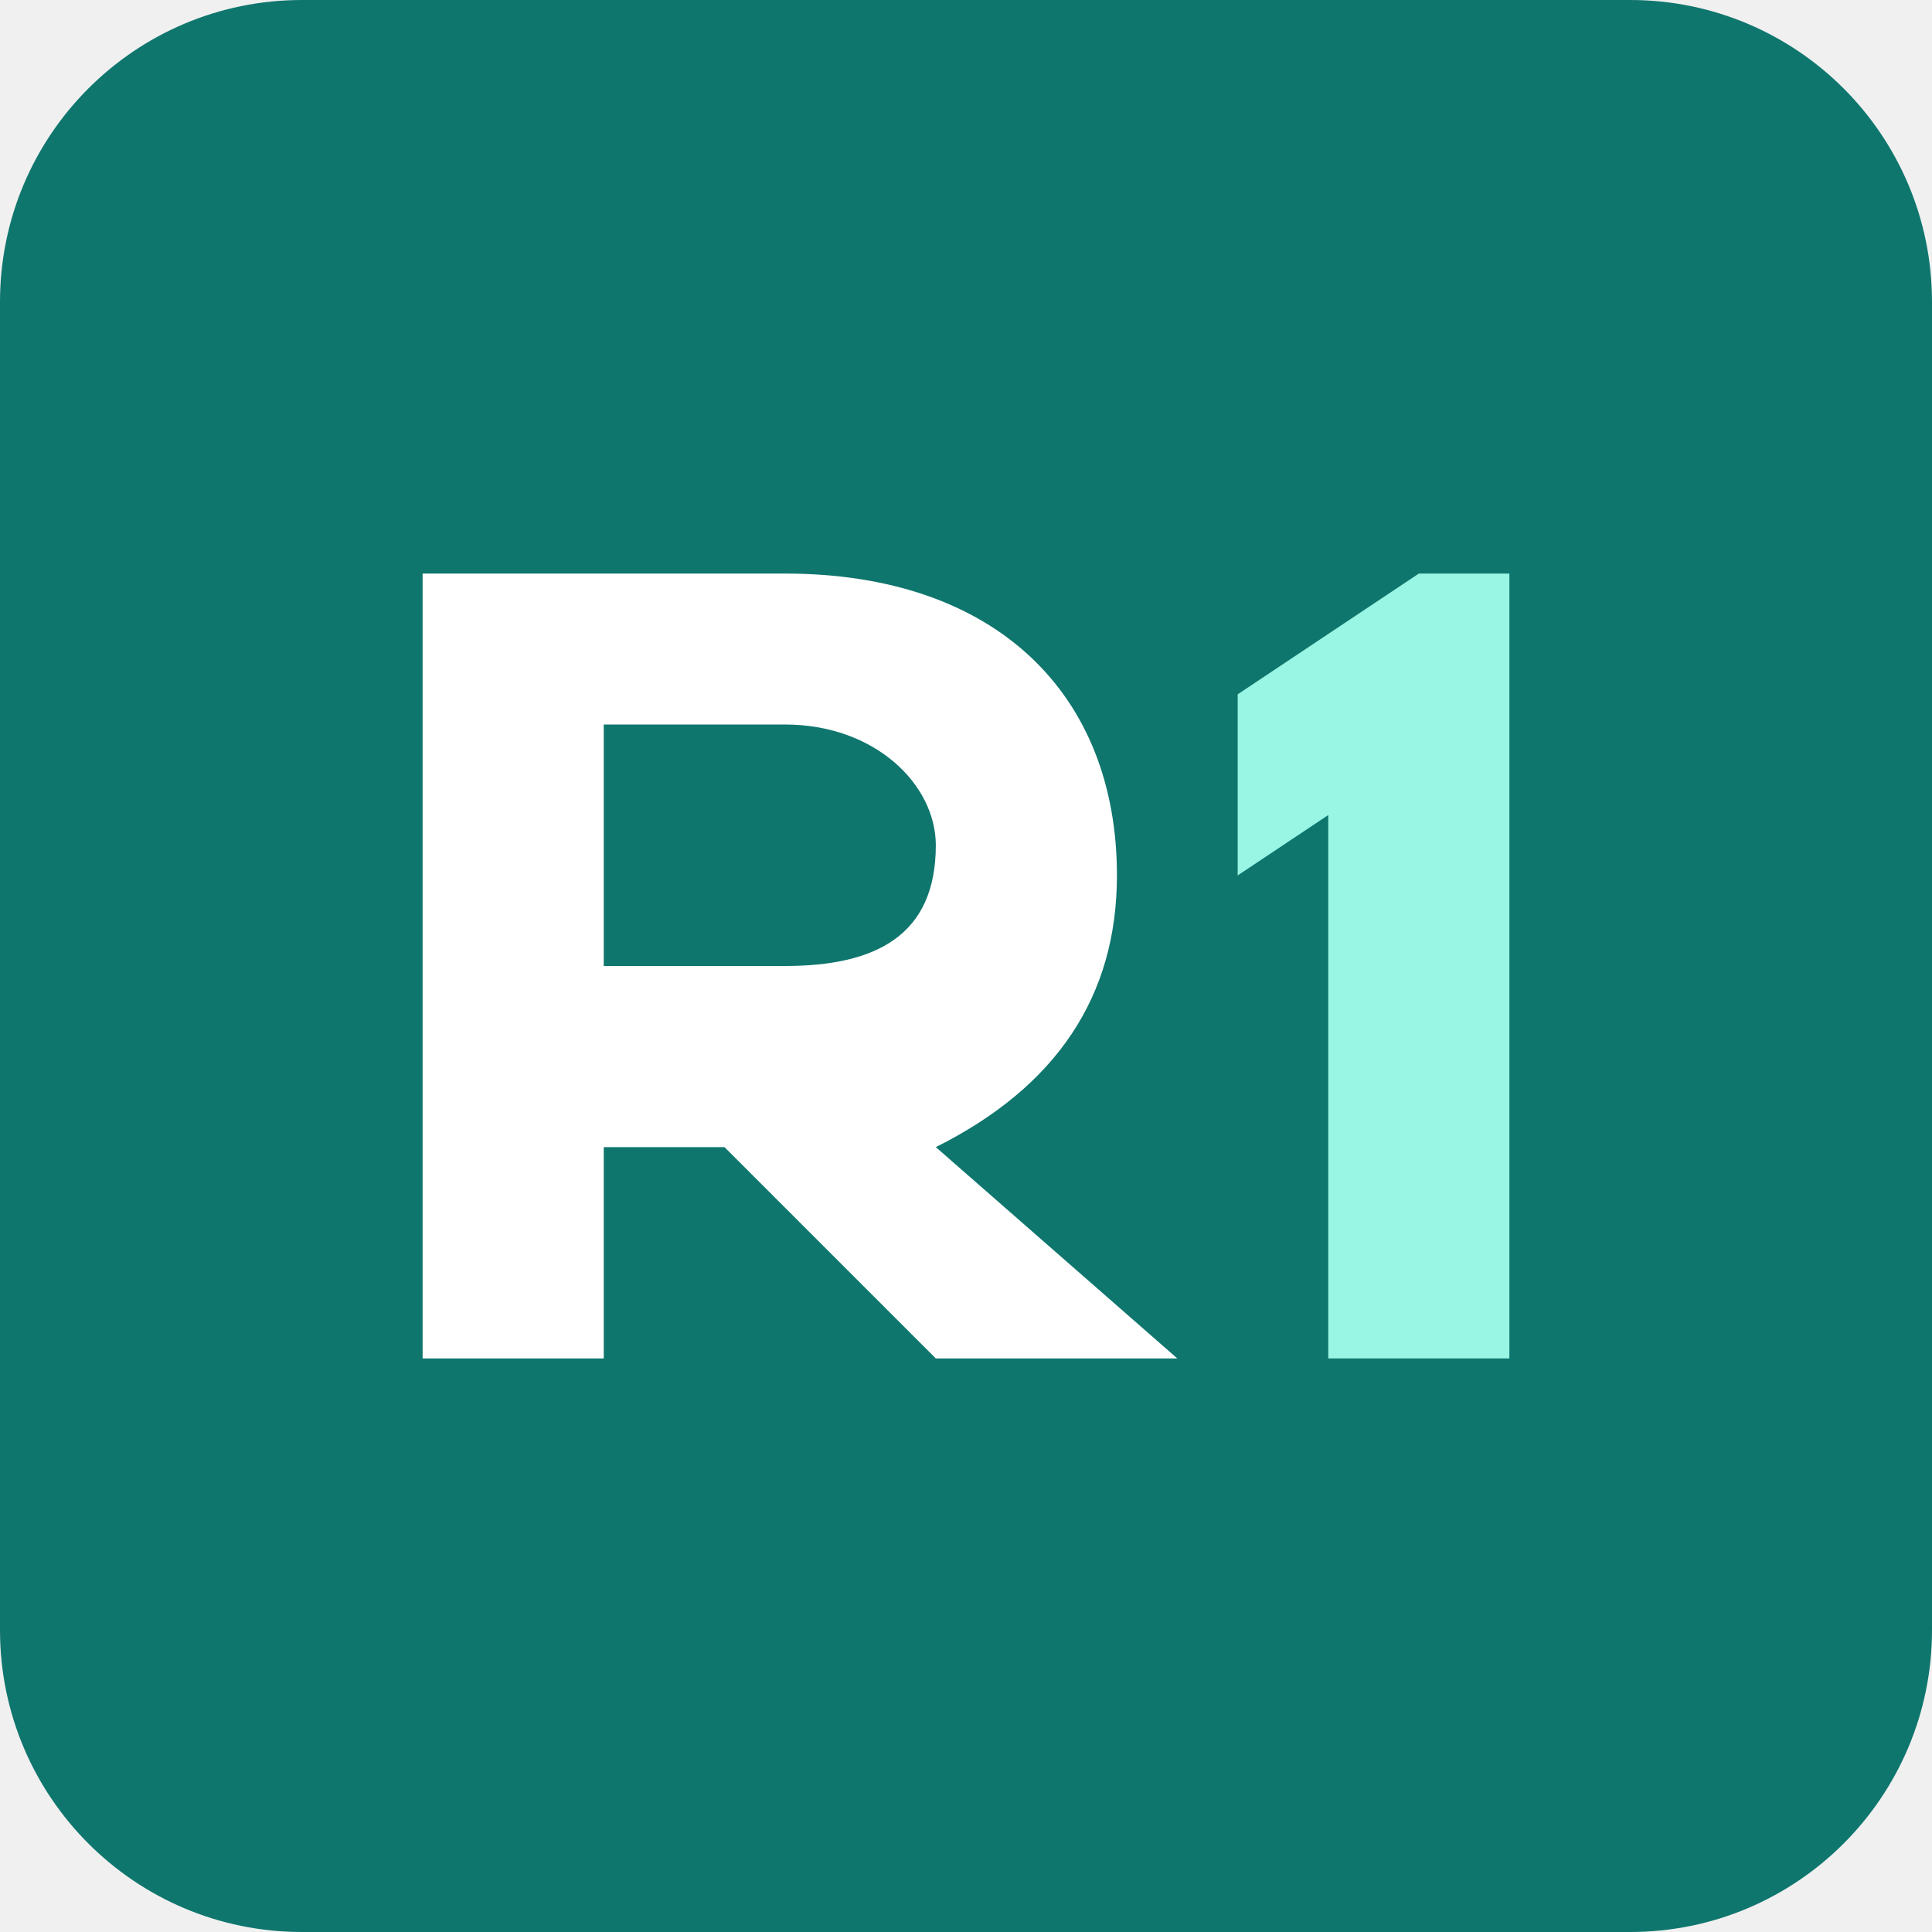
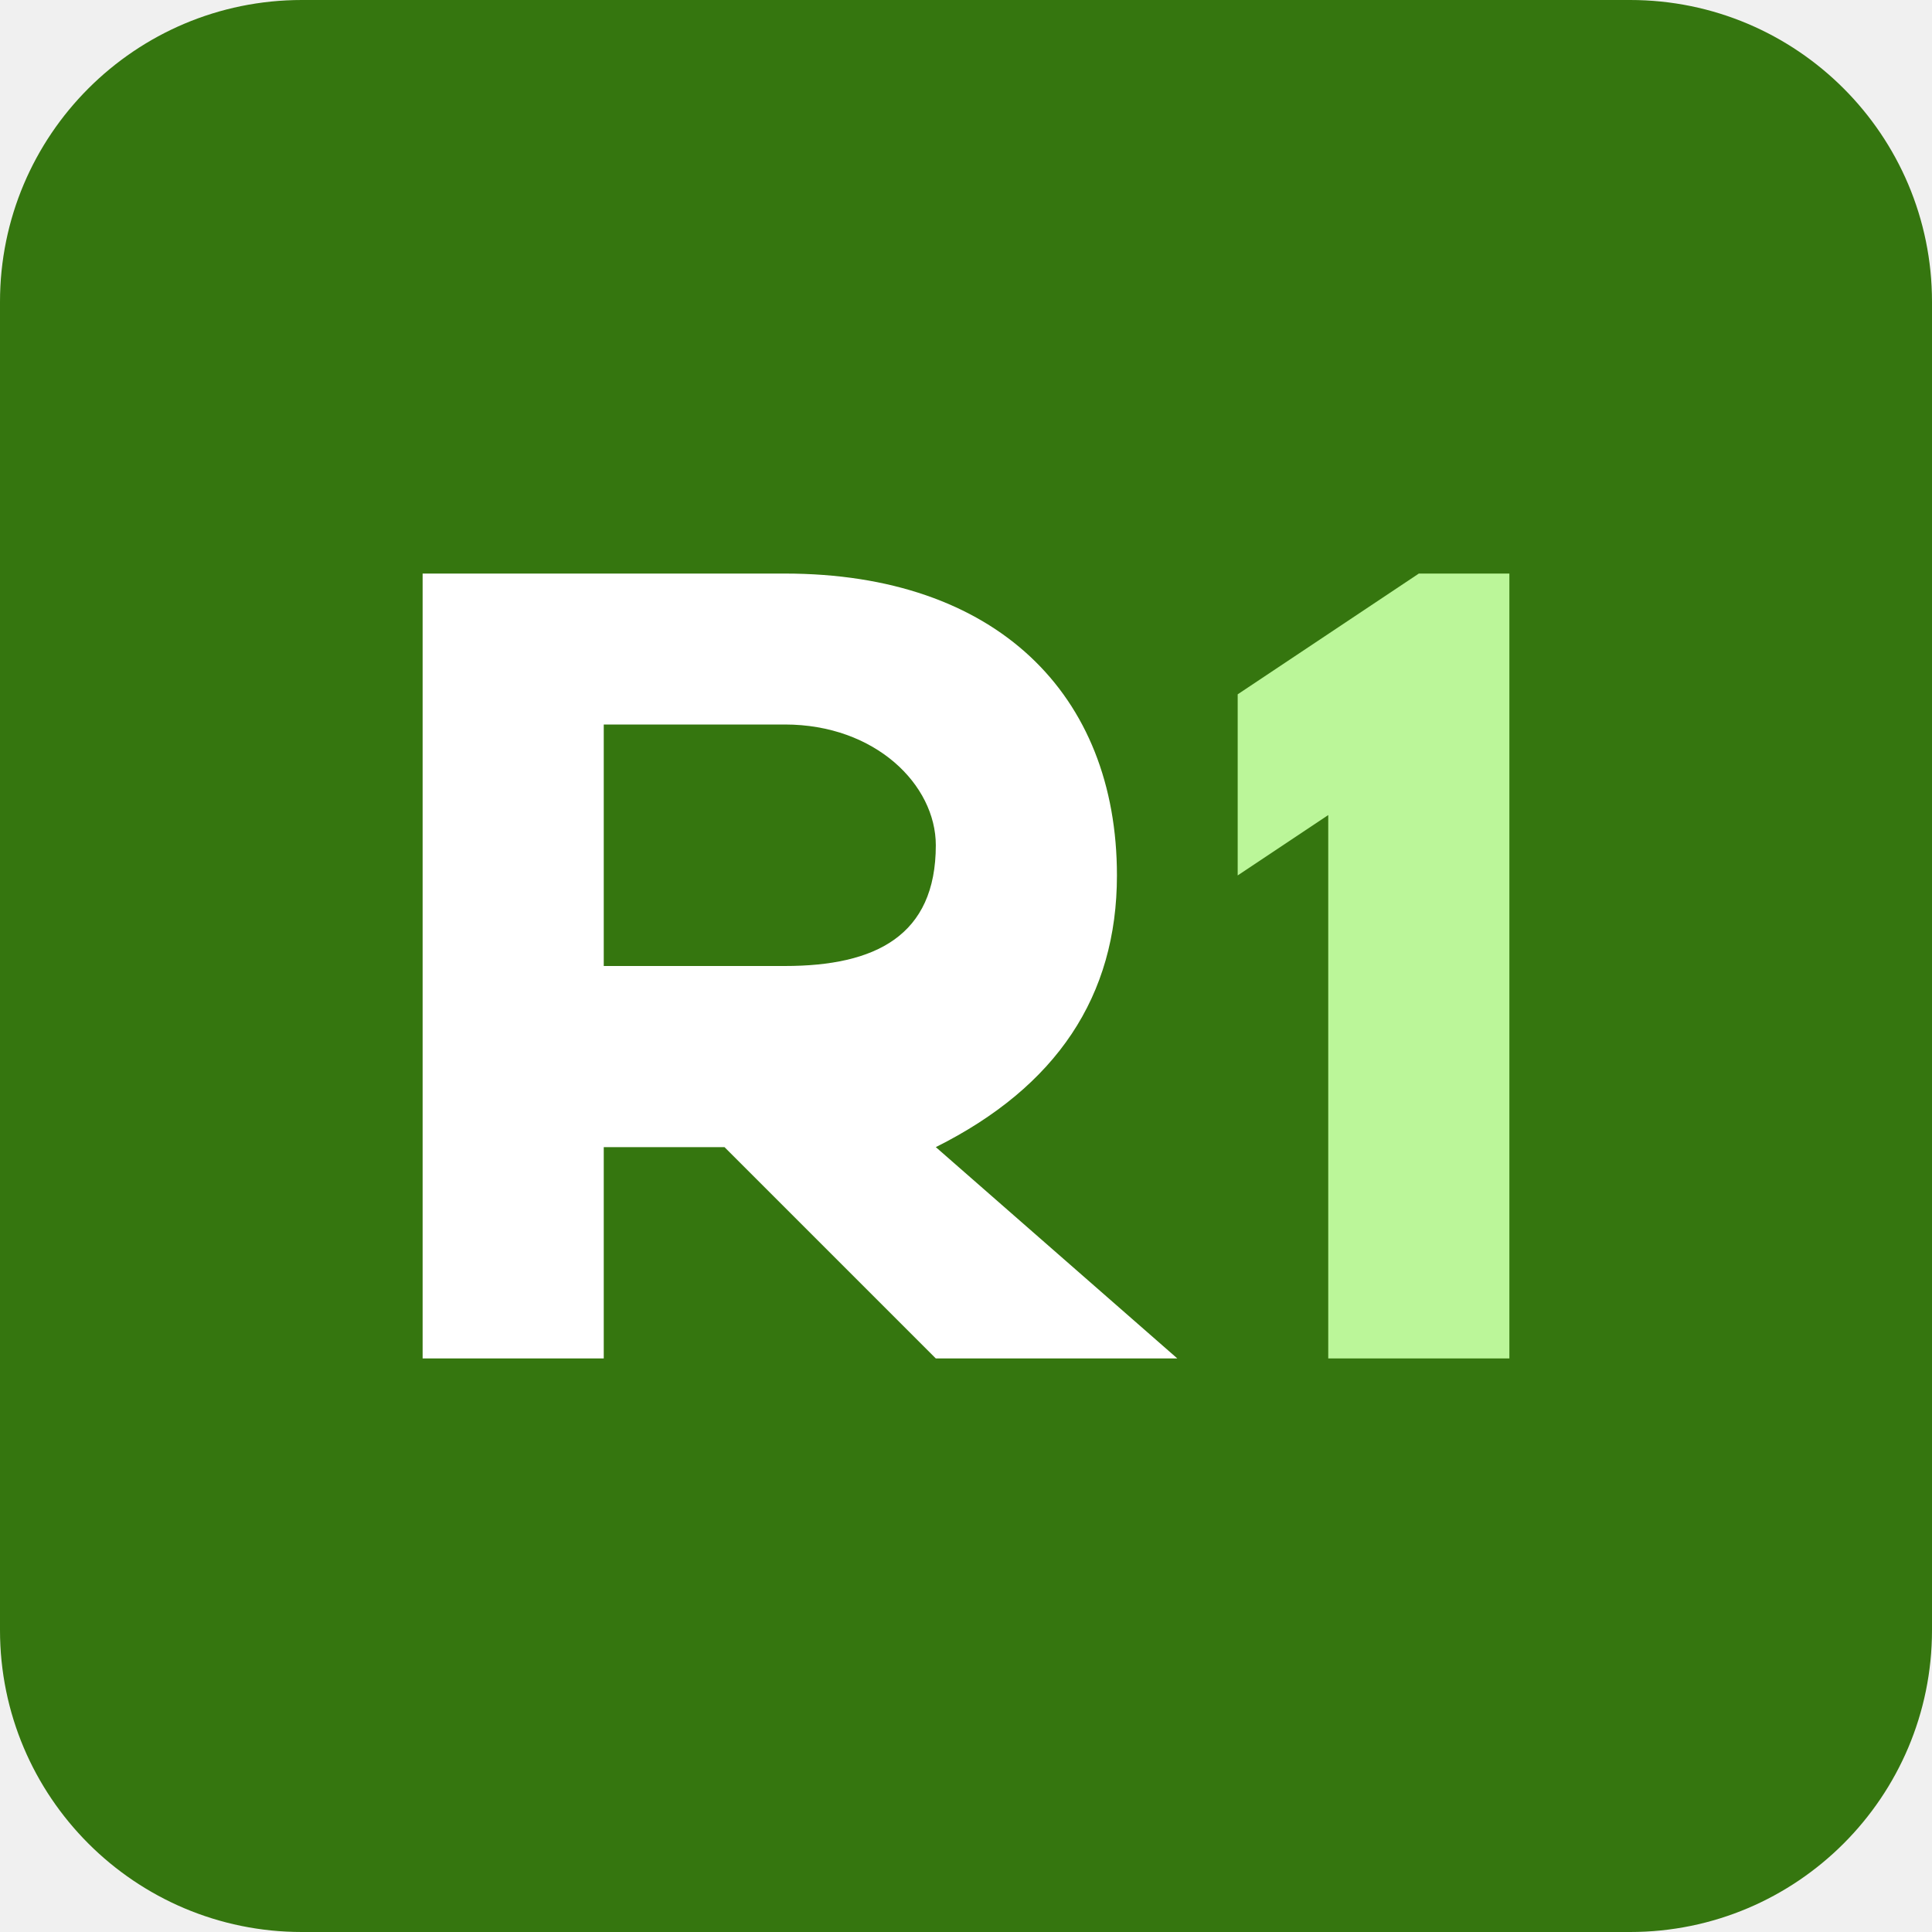
<svg xmlns="http://www.w3.org/2000/svg" viewBox="0 0 64 64">
-   <rect width="64" height="64" rx="10" fill="#0f766e" />
+   <rect width="64" height="64" rx="10" fill="#35760f" />
  <path d="M14 45V19h12c7 0 11 4 11 10 0 4-2 7-6 9l8 7h-8l-7-7h-4v7h-6Zm6-13h6c3 0 5-1 5-4 0-2-2-4-5-4h-6v8Z" fill="#fff" />
-   <path d="M41 19h9v26h-6V27l-3 2v-6l6-4h-6Z" fill="#99f6e4" />
+   <path d="M41 19h9v26h-6V27l-3 2v-6l6-4h-6Z" fill="#bbf699" />
</svg>
